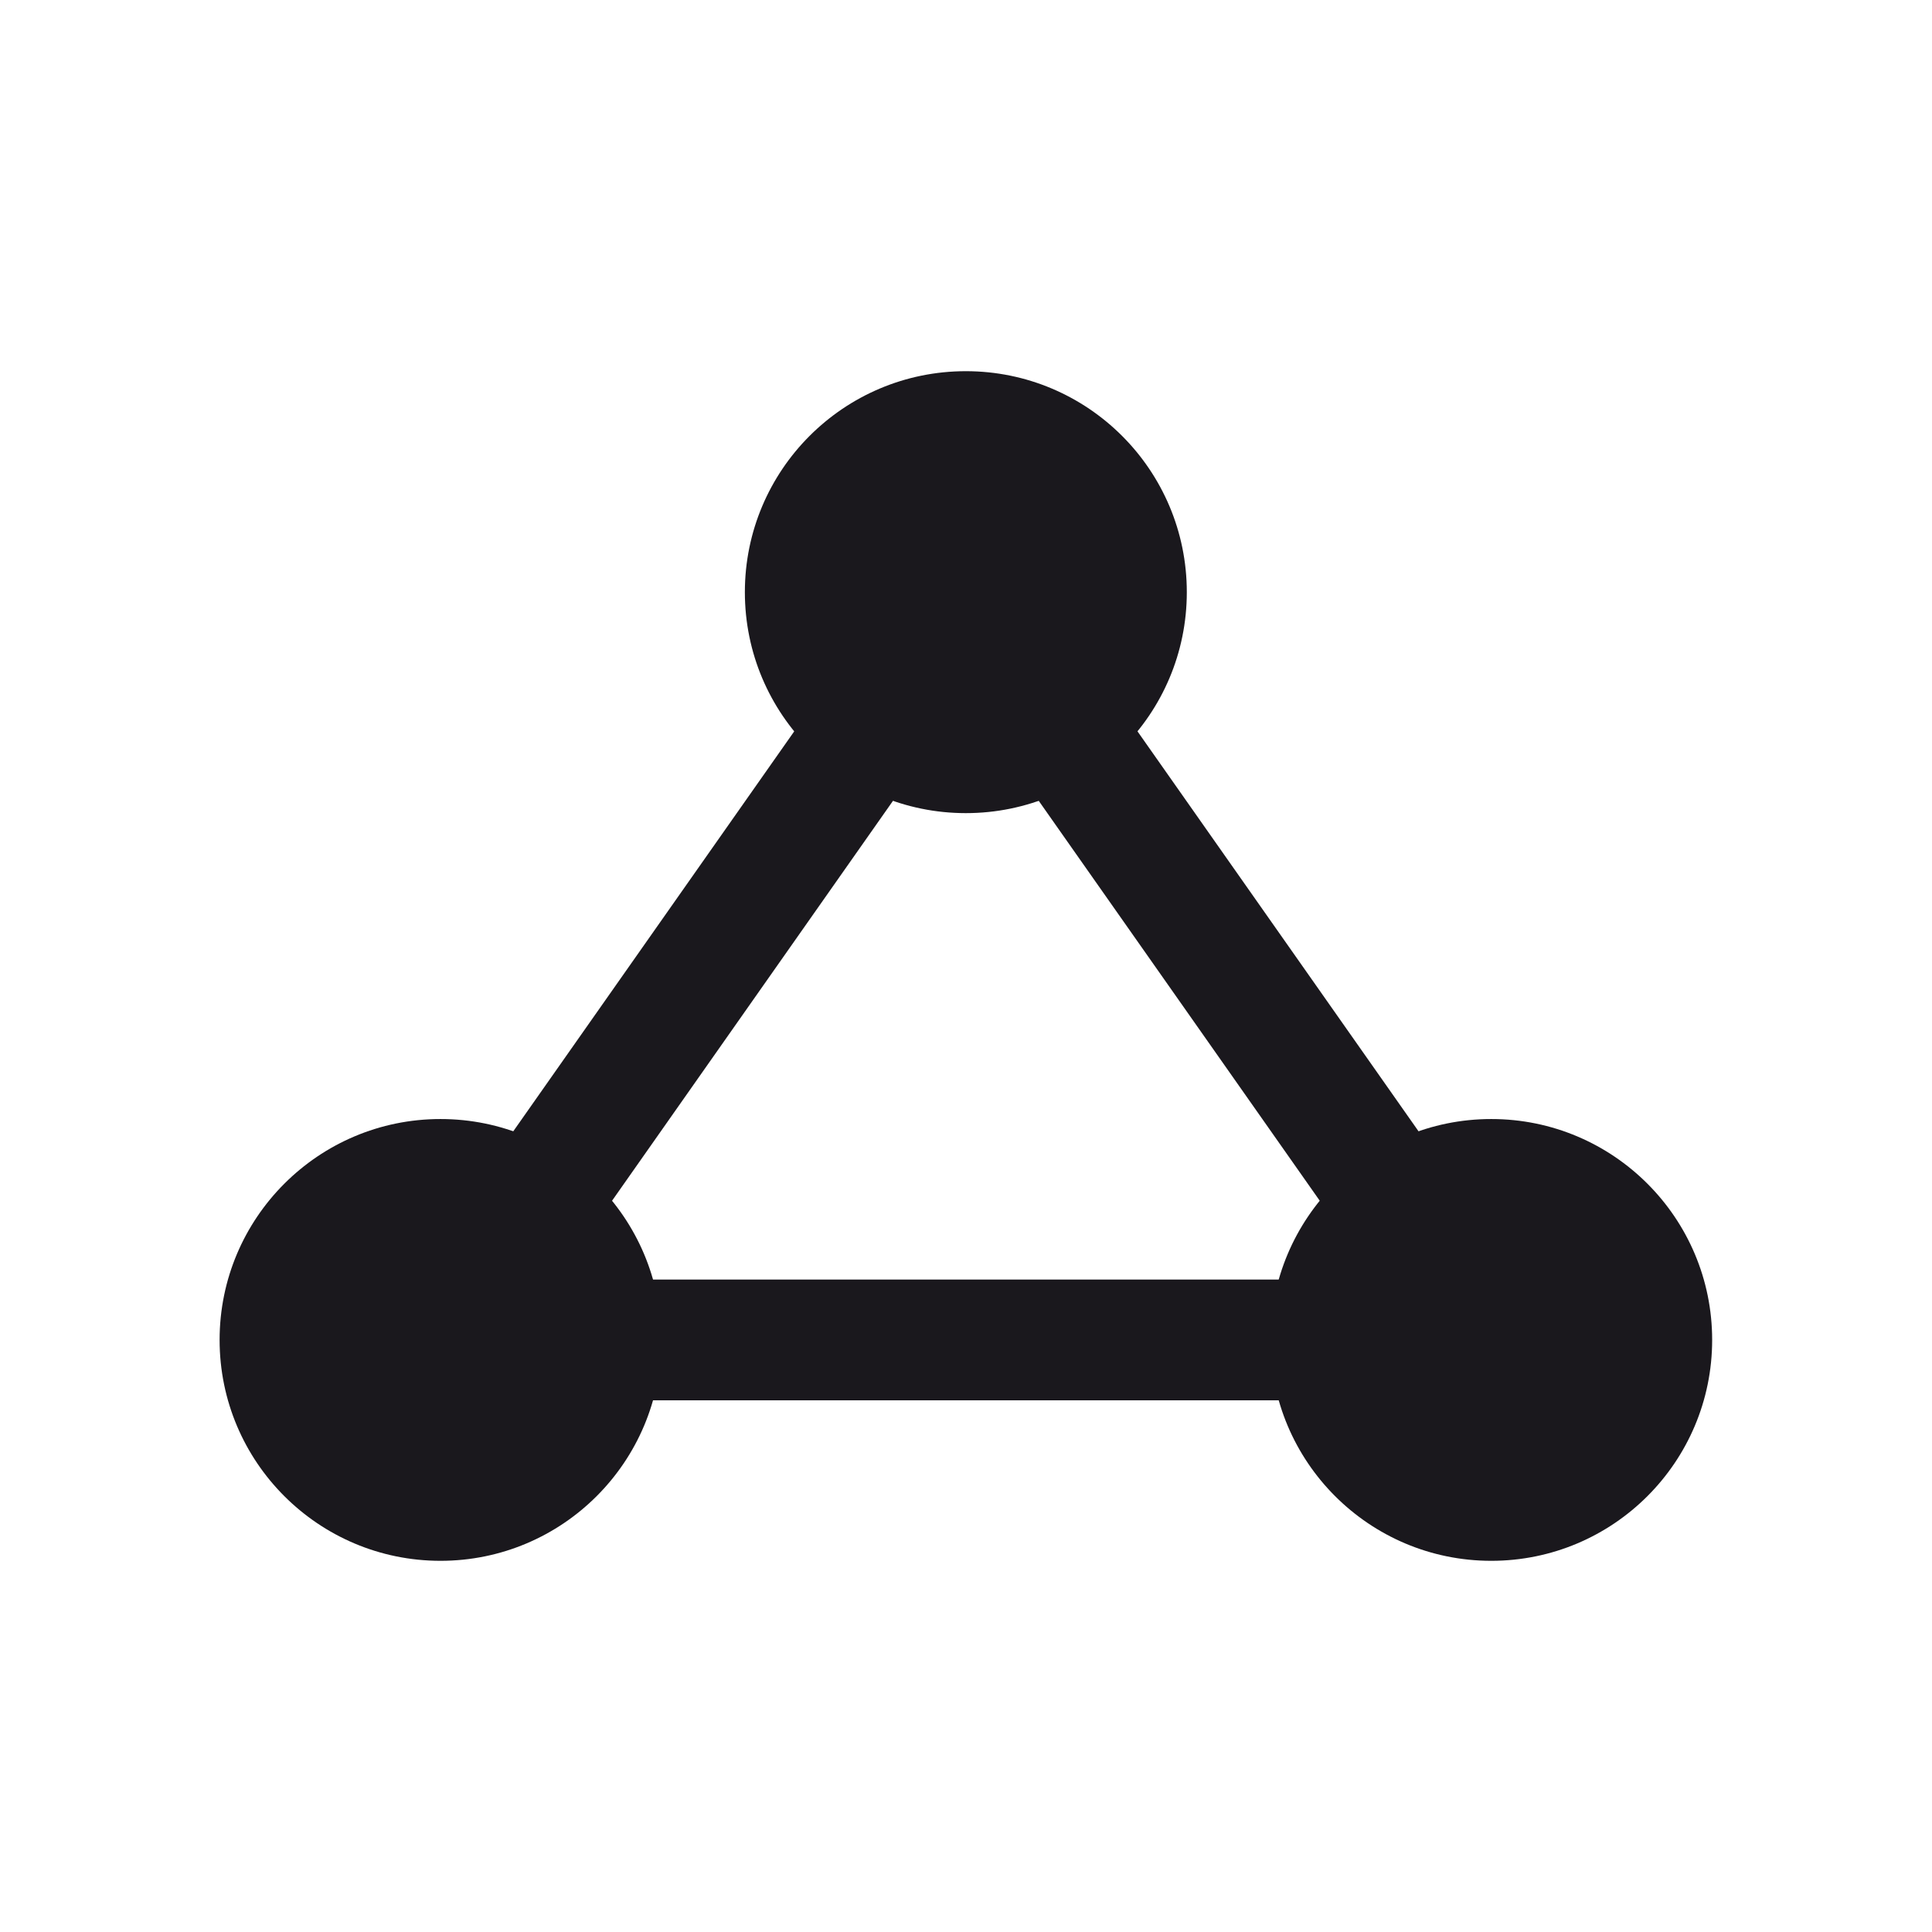
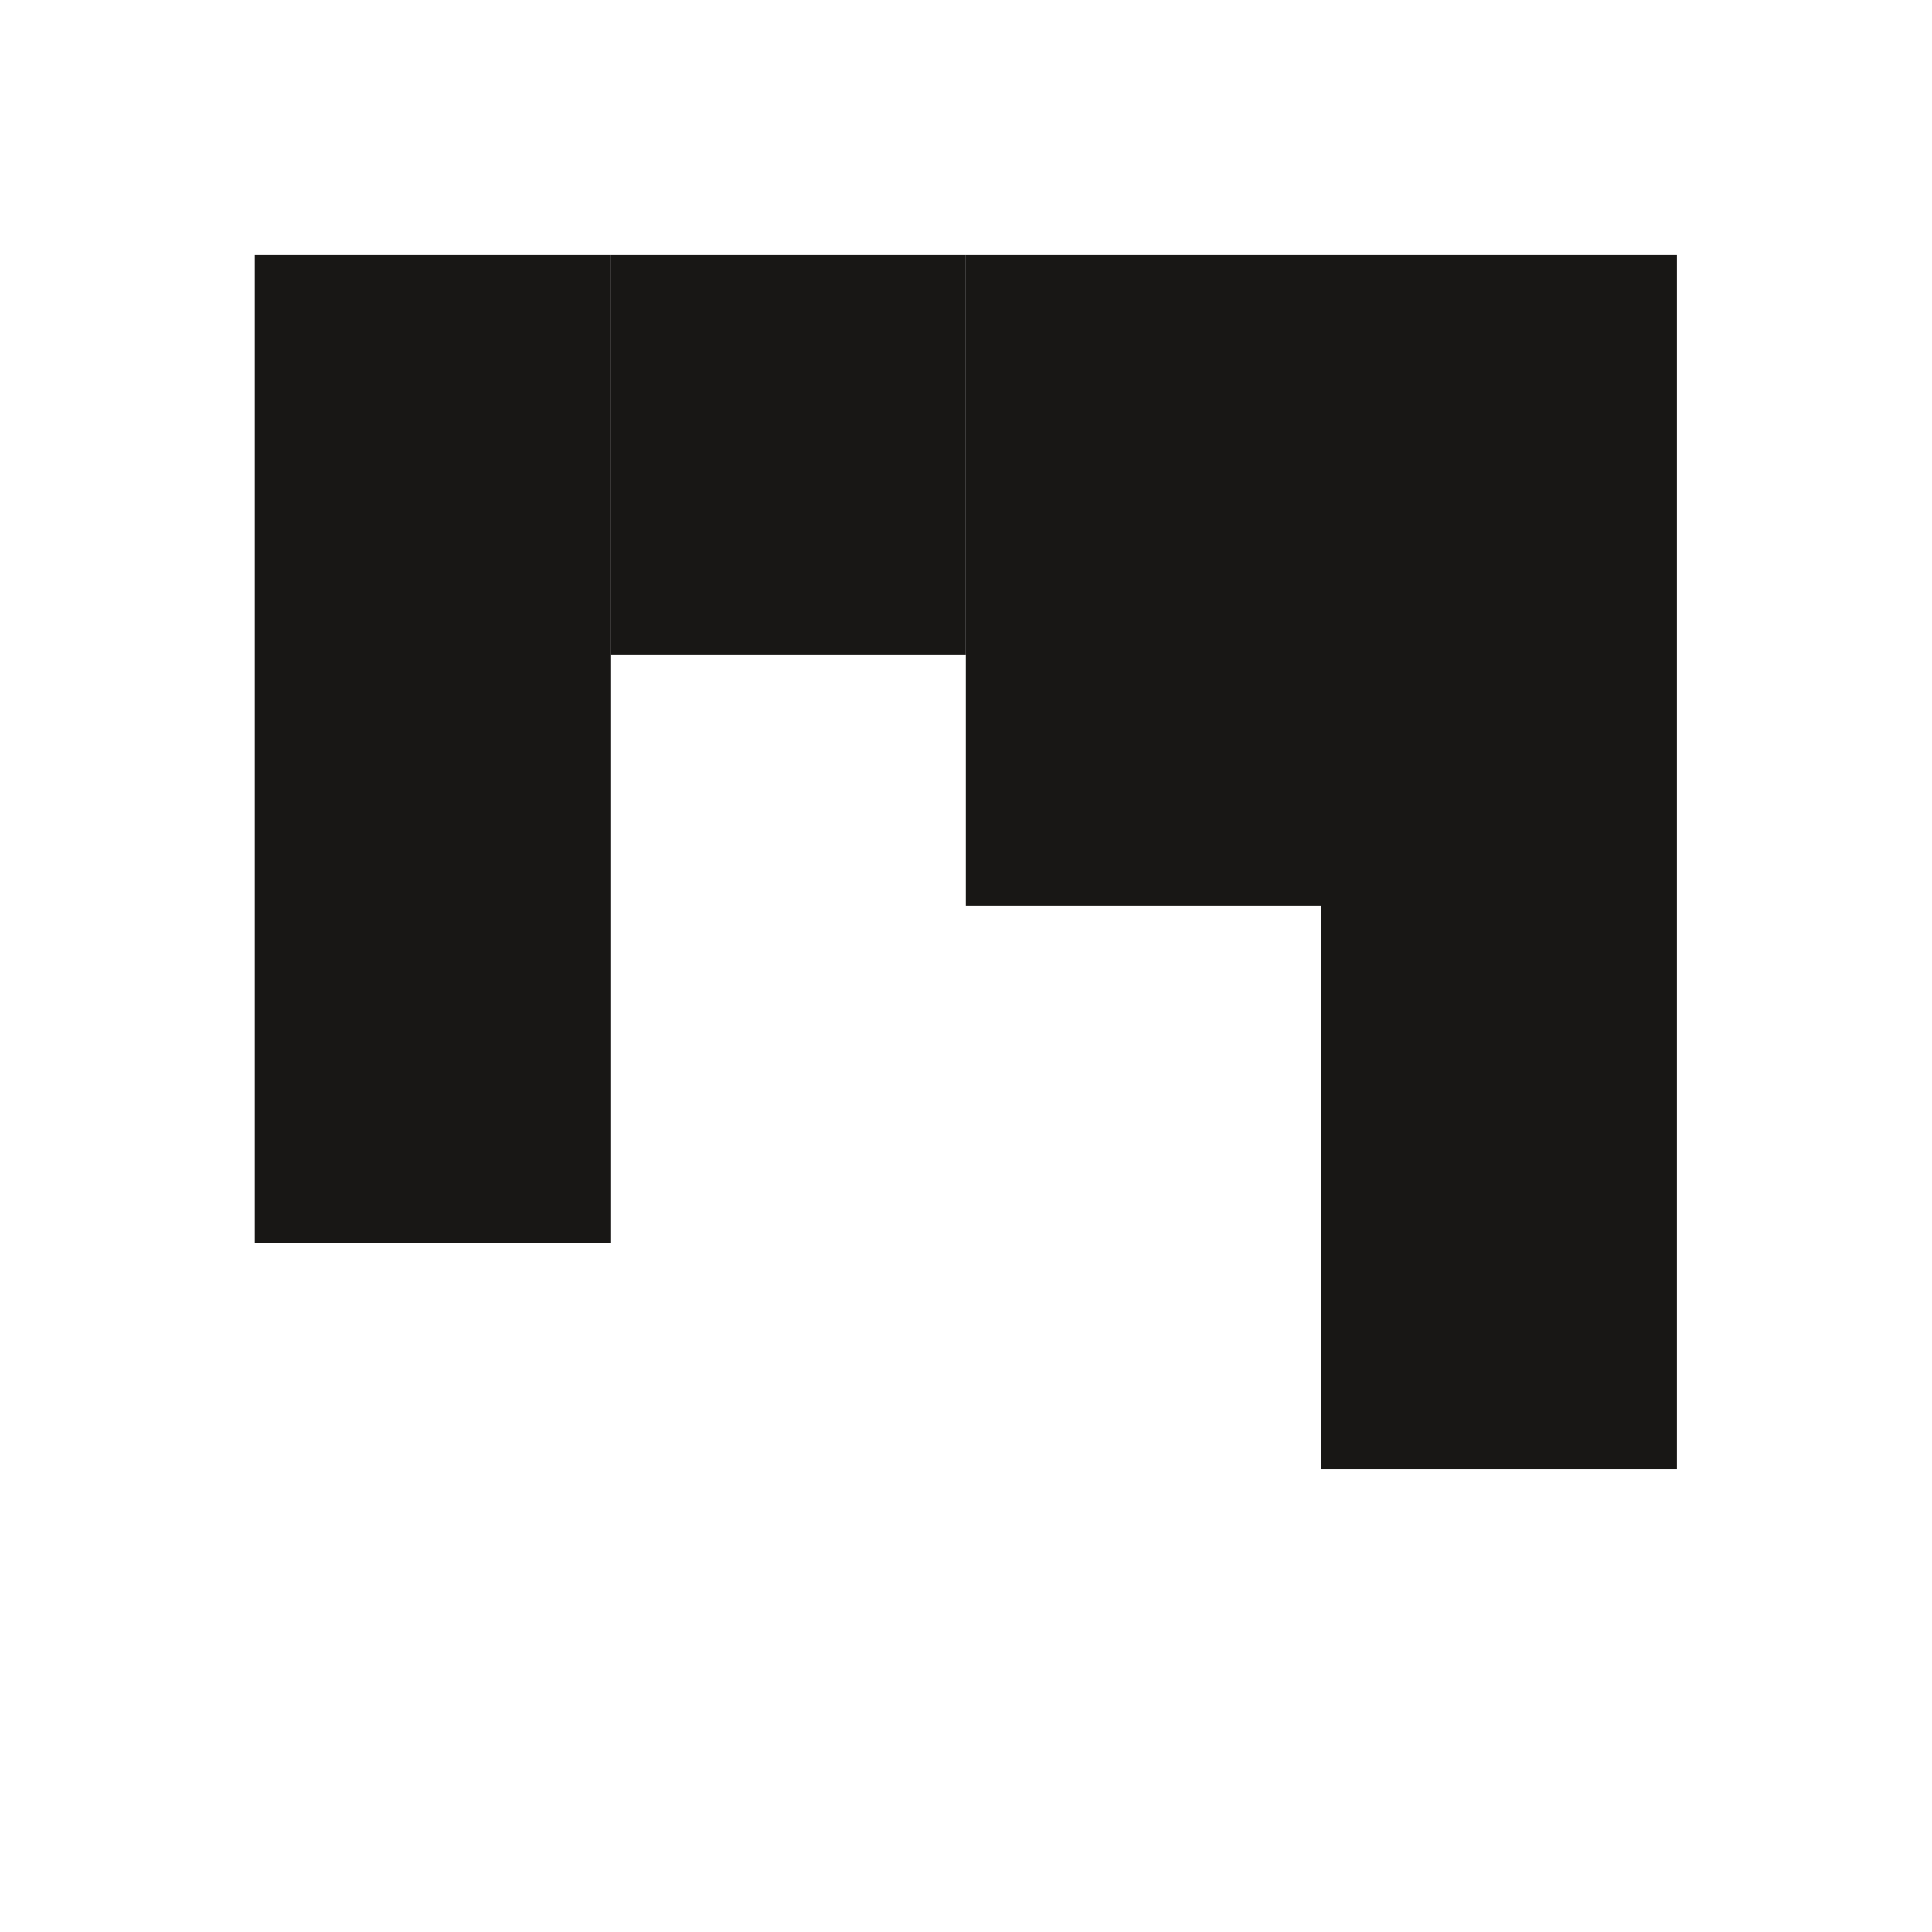
<svg xmlns="http://www.w3.org/2000/svg" version="1.1" x="0px" y="0px" width="24px" height="24px" viewBox="0 0 24 24" enable-background="new 0 0 24 24" xml:space="preserve">
  <g id="box">
    <rect fill="none" width="24" height="24" />
  </g>
  <g id="_x30_">
</g>
  <g id="_x31_">
- </g>
-   <g id="_x32_">
    <g>
-       <polygon fill="none" stroke="#1A181D" stroke-width="1.5" stroke-linejoin="round" stroke-miterlimit="10" points="18.526,16.645     11.998,7.355 5.472,16.645   " />
-       <circle fill="#1A181D" cx="11.998" cy="7.356" r="2.745" />
-       <circle fill="#1A181D" cx="18.525" cy="16.645" r="2.744" />
-       <circle fill="#1A181D" cx="5.472" cy="16.645" r="2.744" />
+       <rect x="3.165" y="3.167" fill="#181715" width="4.417" height="12.271" />
+       <rect x="7.581" y="3.167" fill="#181715" width="4.417" height="4.963" />
+       <rect x="11.998" y="3.167" fill="#181715" width="4.417" height="8.083" />
+       <rect x="16.414" y="3.167" fill="#181715" width="4.417" height="15.083" />
    </g>
  </g>
+   <g id="_x32_">
+ </g>
  <g id="_x33_">
</g>
  <g id="_x34_">
</g>
  <g id="_x35_">
</g>
  <g id="txt">
</g>
  <g id="marges">
</g>
</svg>
